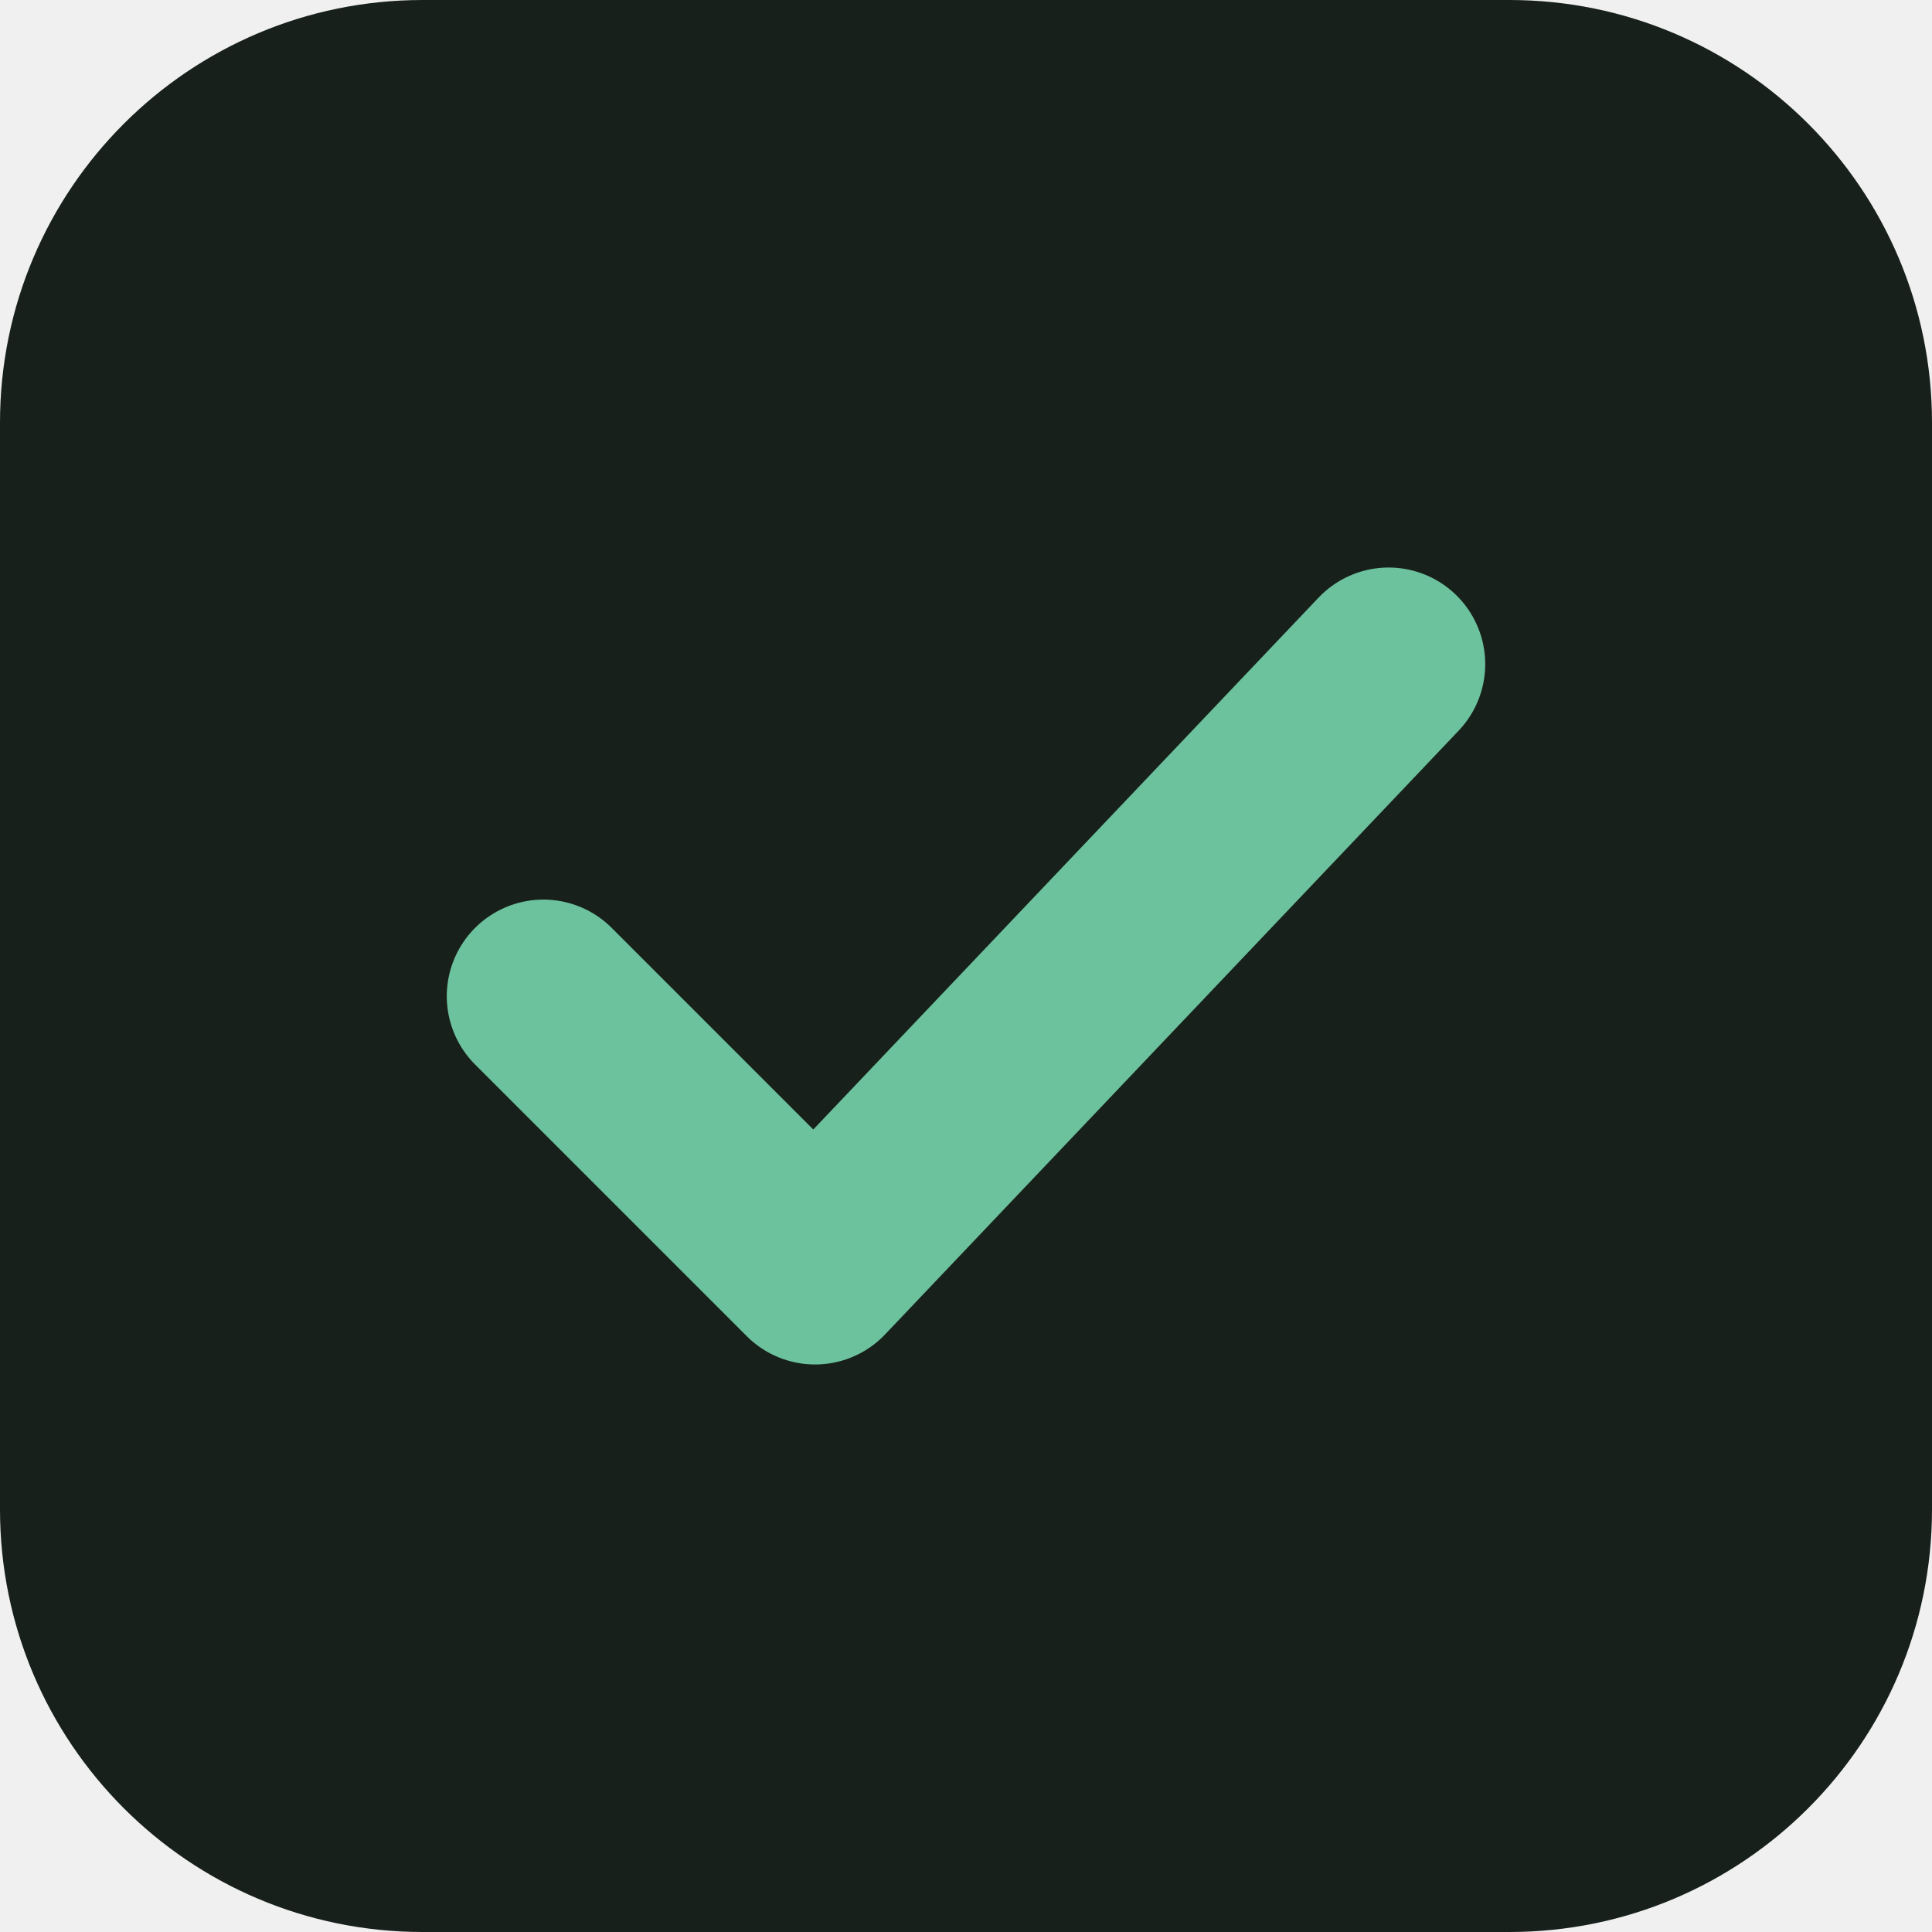
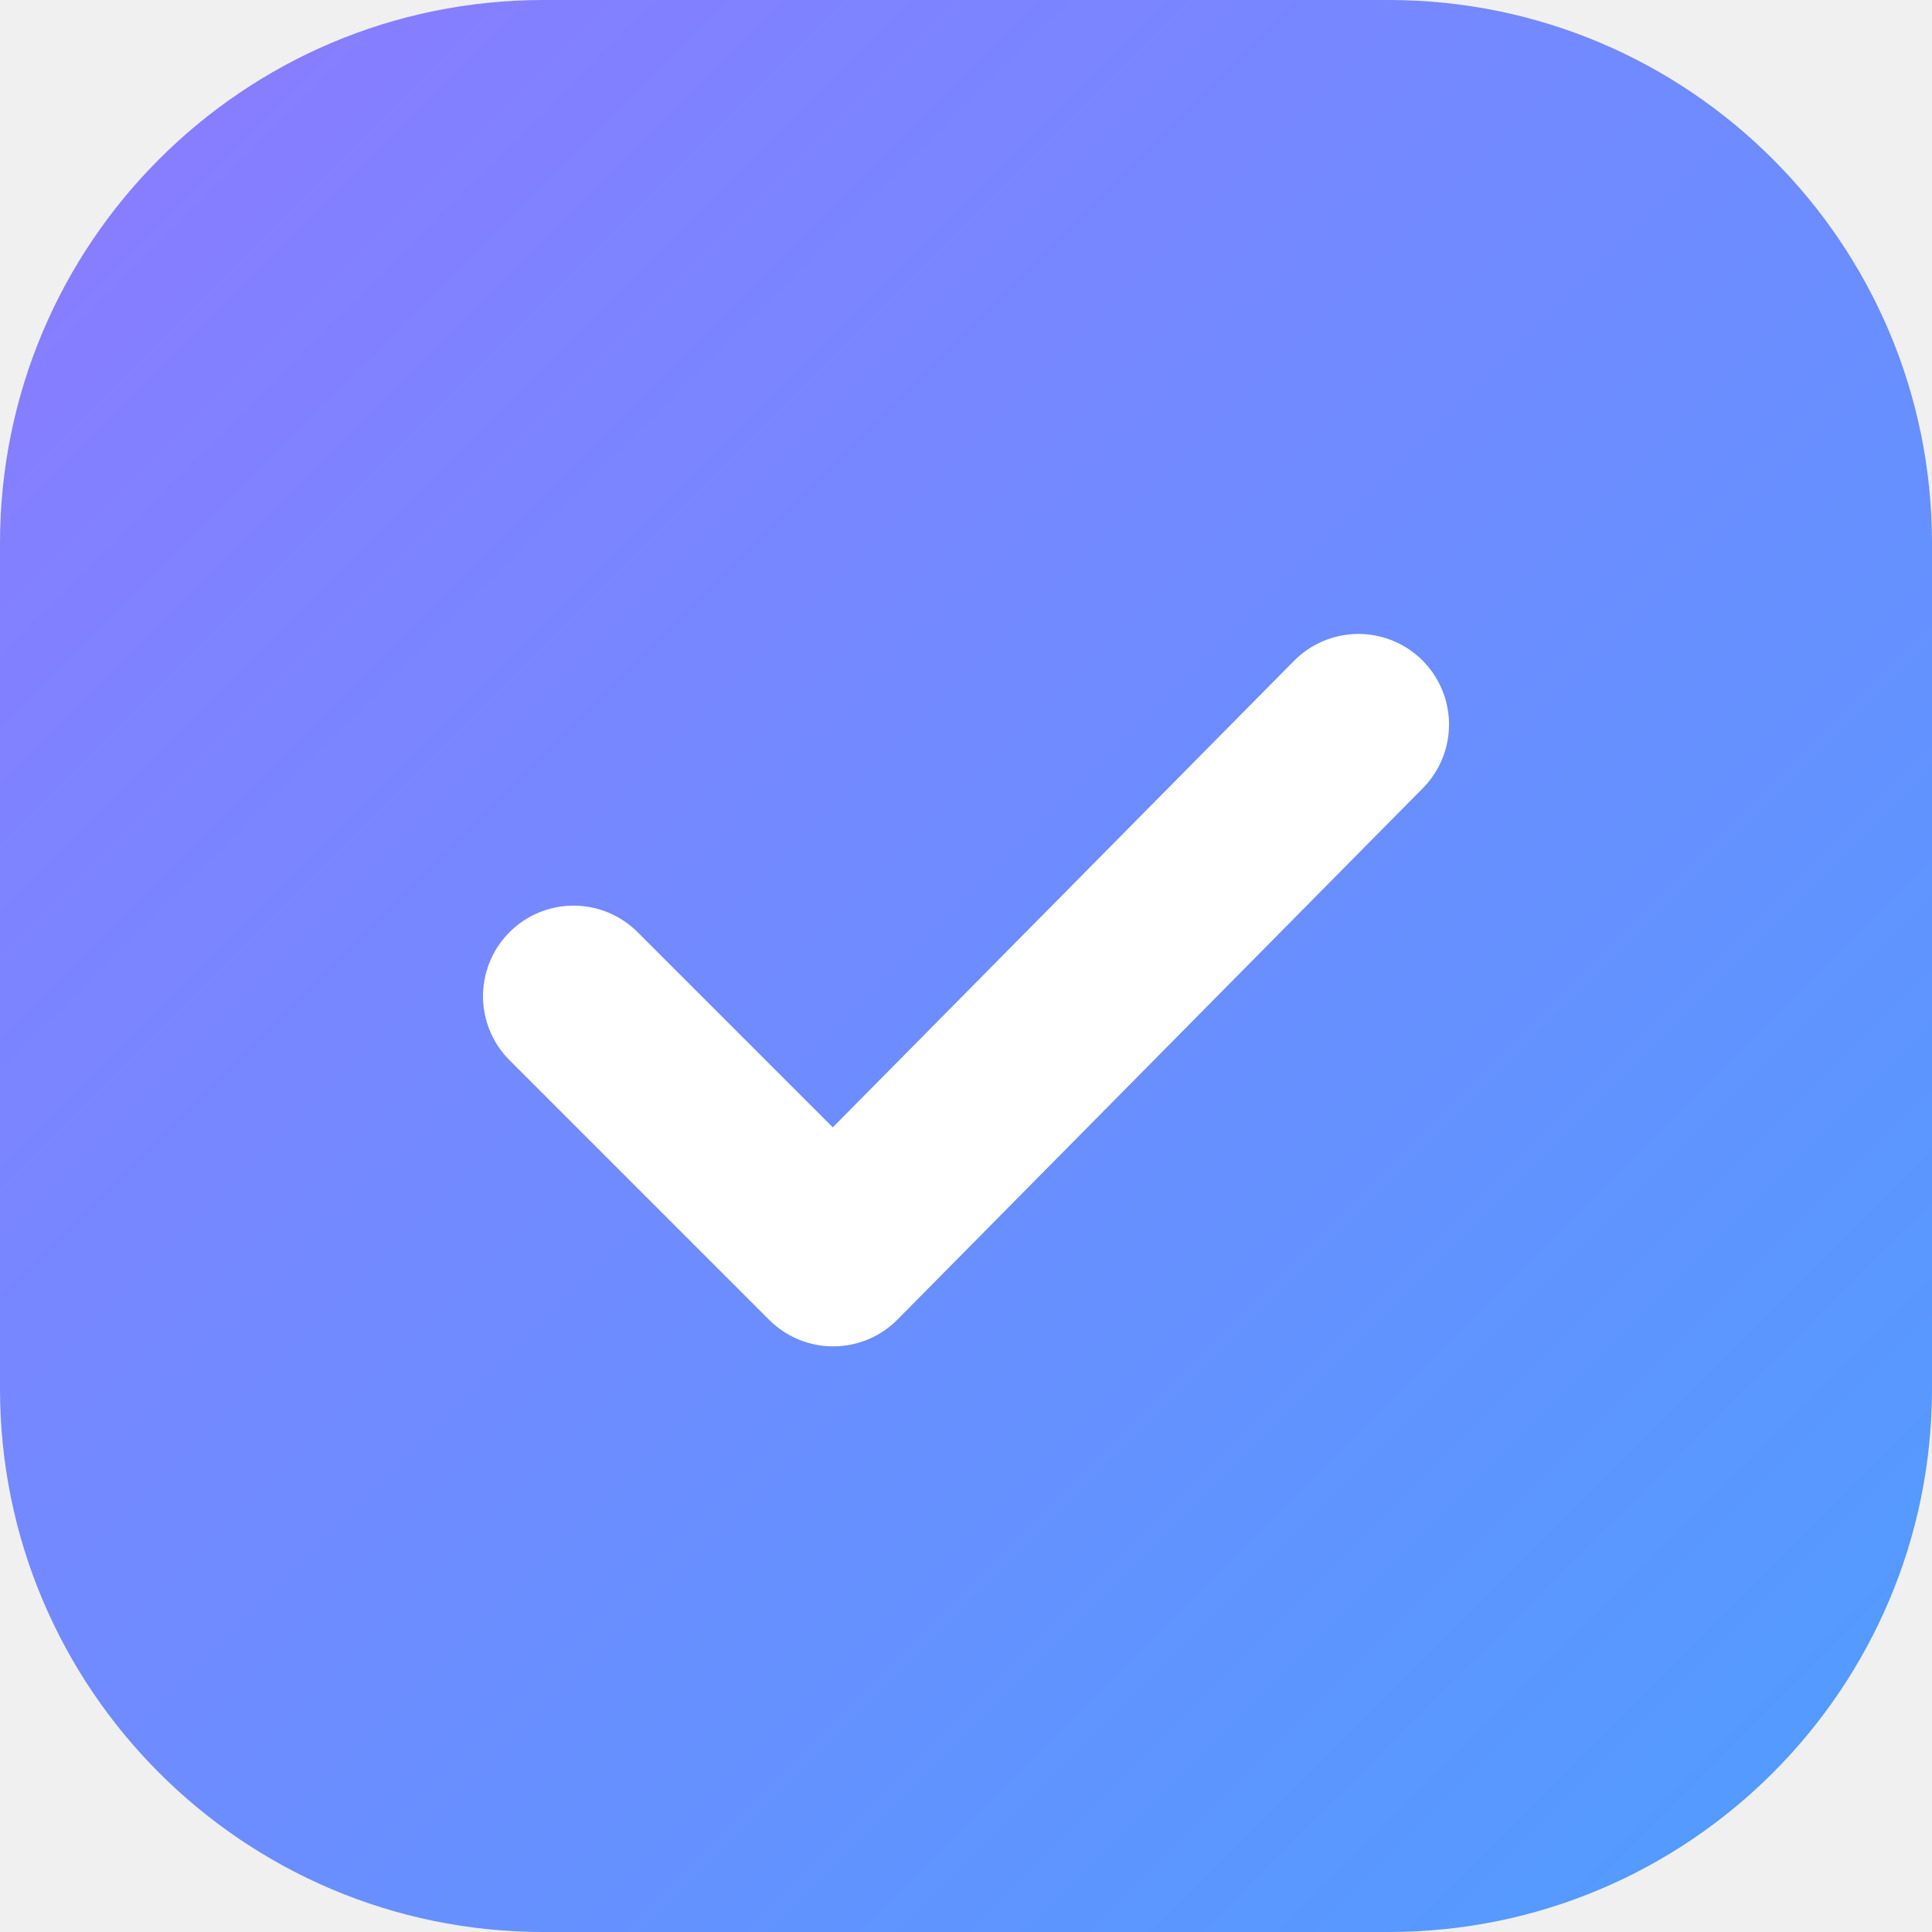
<svg xmlns="http://www.w3.org/2000/svg" viewBox="0 0 32 32">
-   <rect width="32" height="32" rx="7" fill="#17201b" />
-   <path d="M9 16.5l4.5 4.5L23 11" fill="none" stroke="#6cc29c" stroke-width="3.2" stroke-linecap="round" stroke-linejoin="round" />
+   <defs>
+     <linearGradient id="g" x1="0" y1="0" x2="1" y2="1">
+       <stop offset="0" stop-color="#8c7bff" />
+       <stop offset="1" stop-color="#4f9dff" />
+     </linearGradient>
+   </defs>
+   <rect width="32" height="32" rx="9" fill="url(#g)" />
+   <path d="M9.5 16.5l4.3 4.3L22.5 12" fill="none" stroke="#fff" stroke-width="3" stroke-linecap="round" stroke-linejoin="round" />
</svg>
